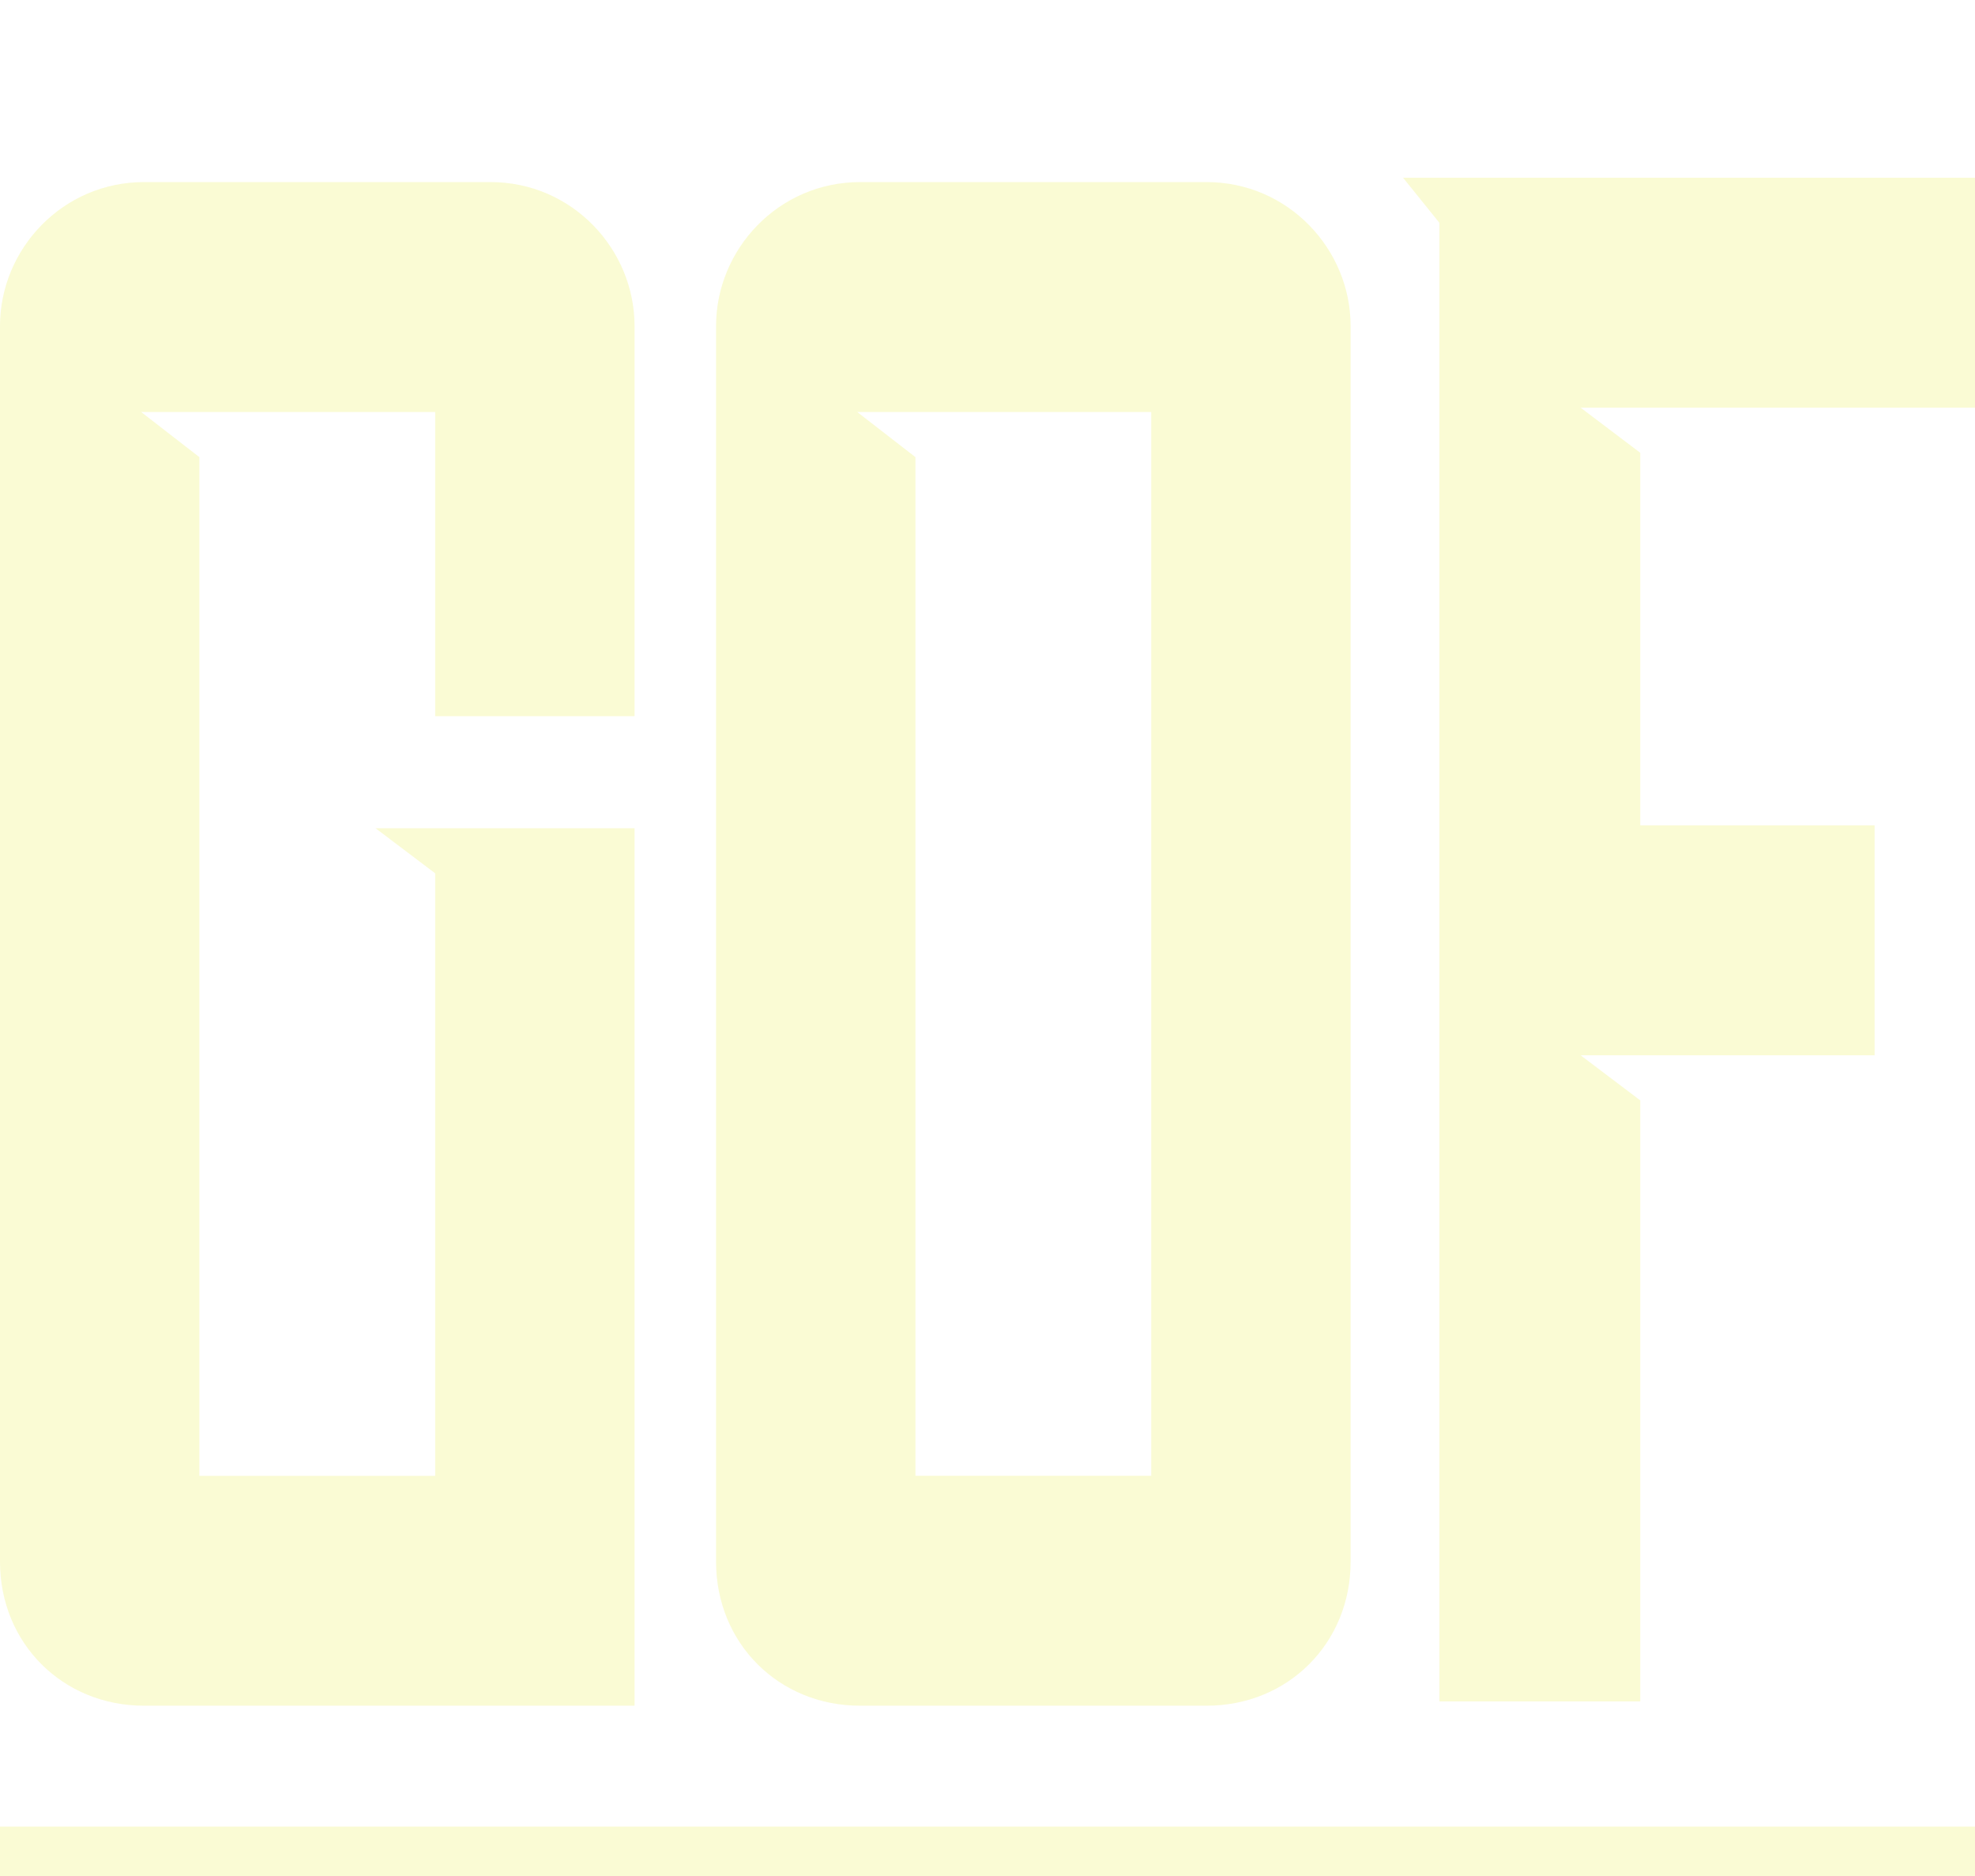
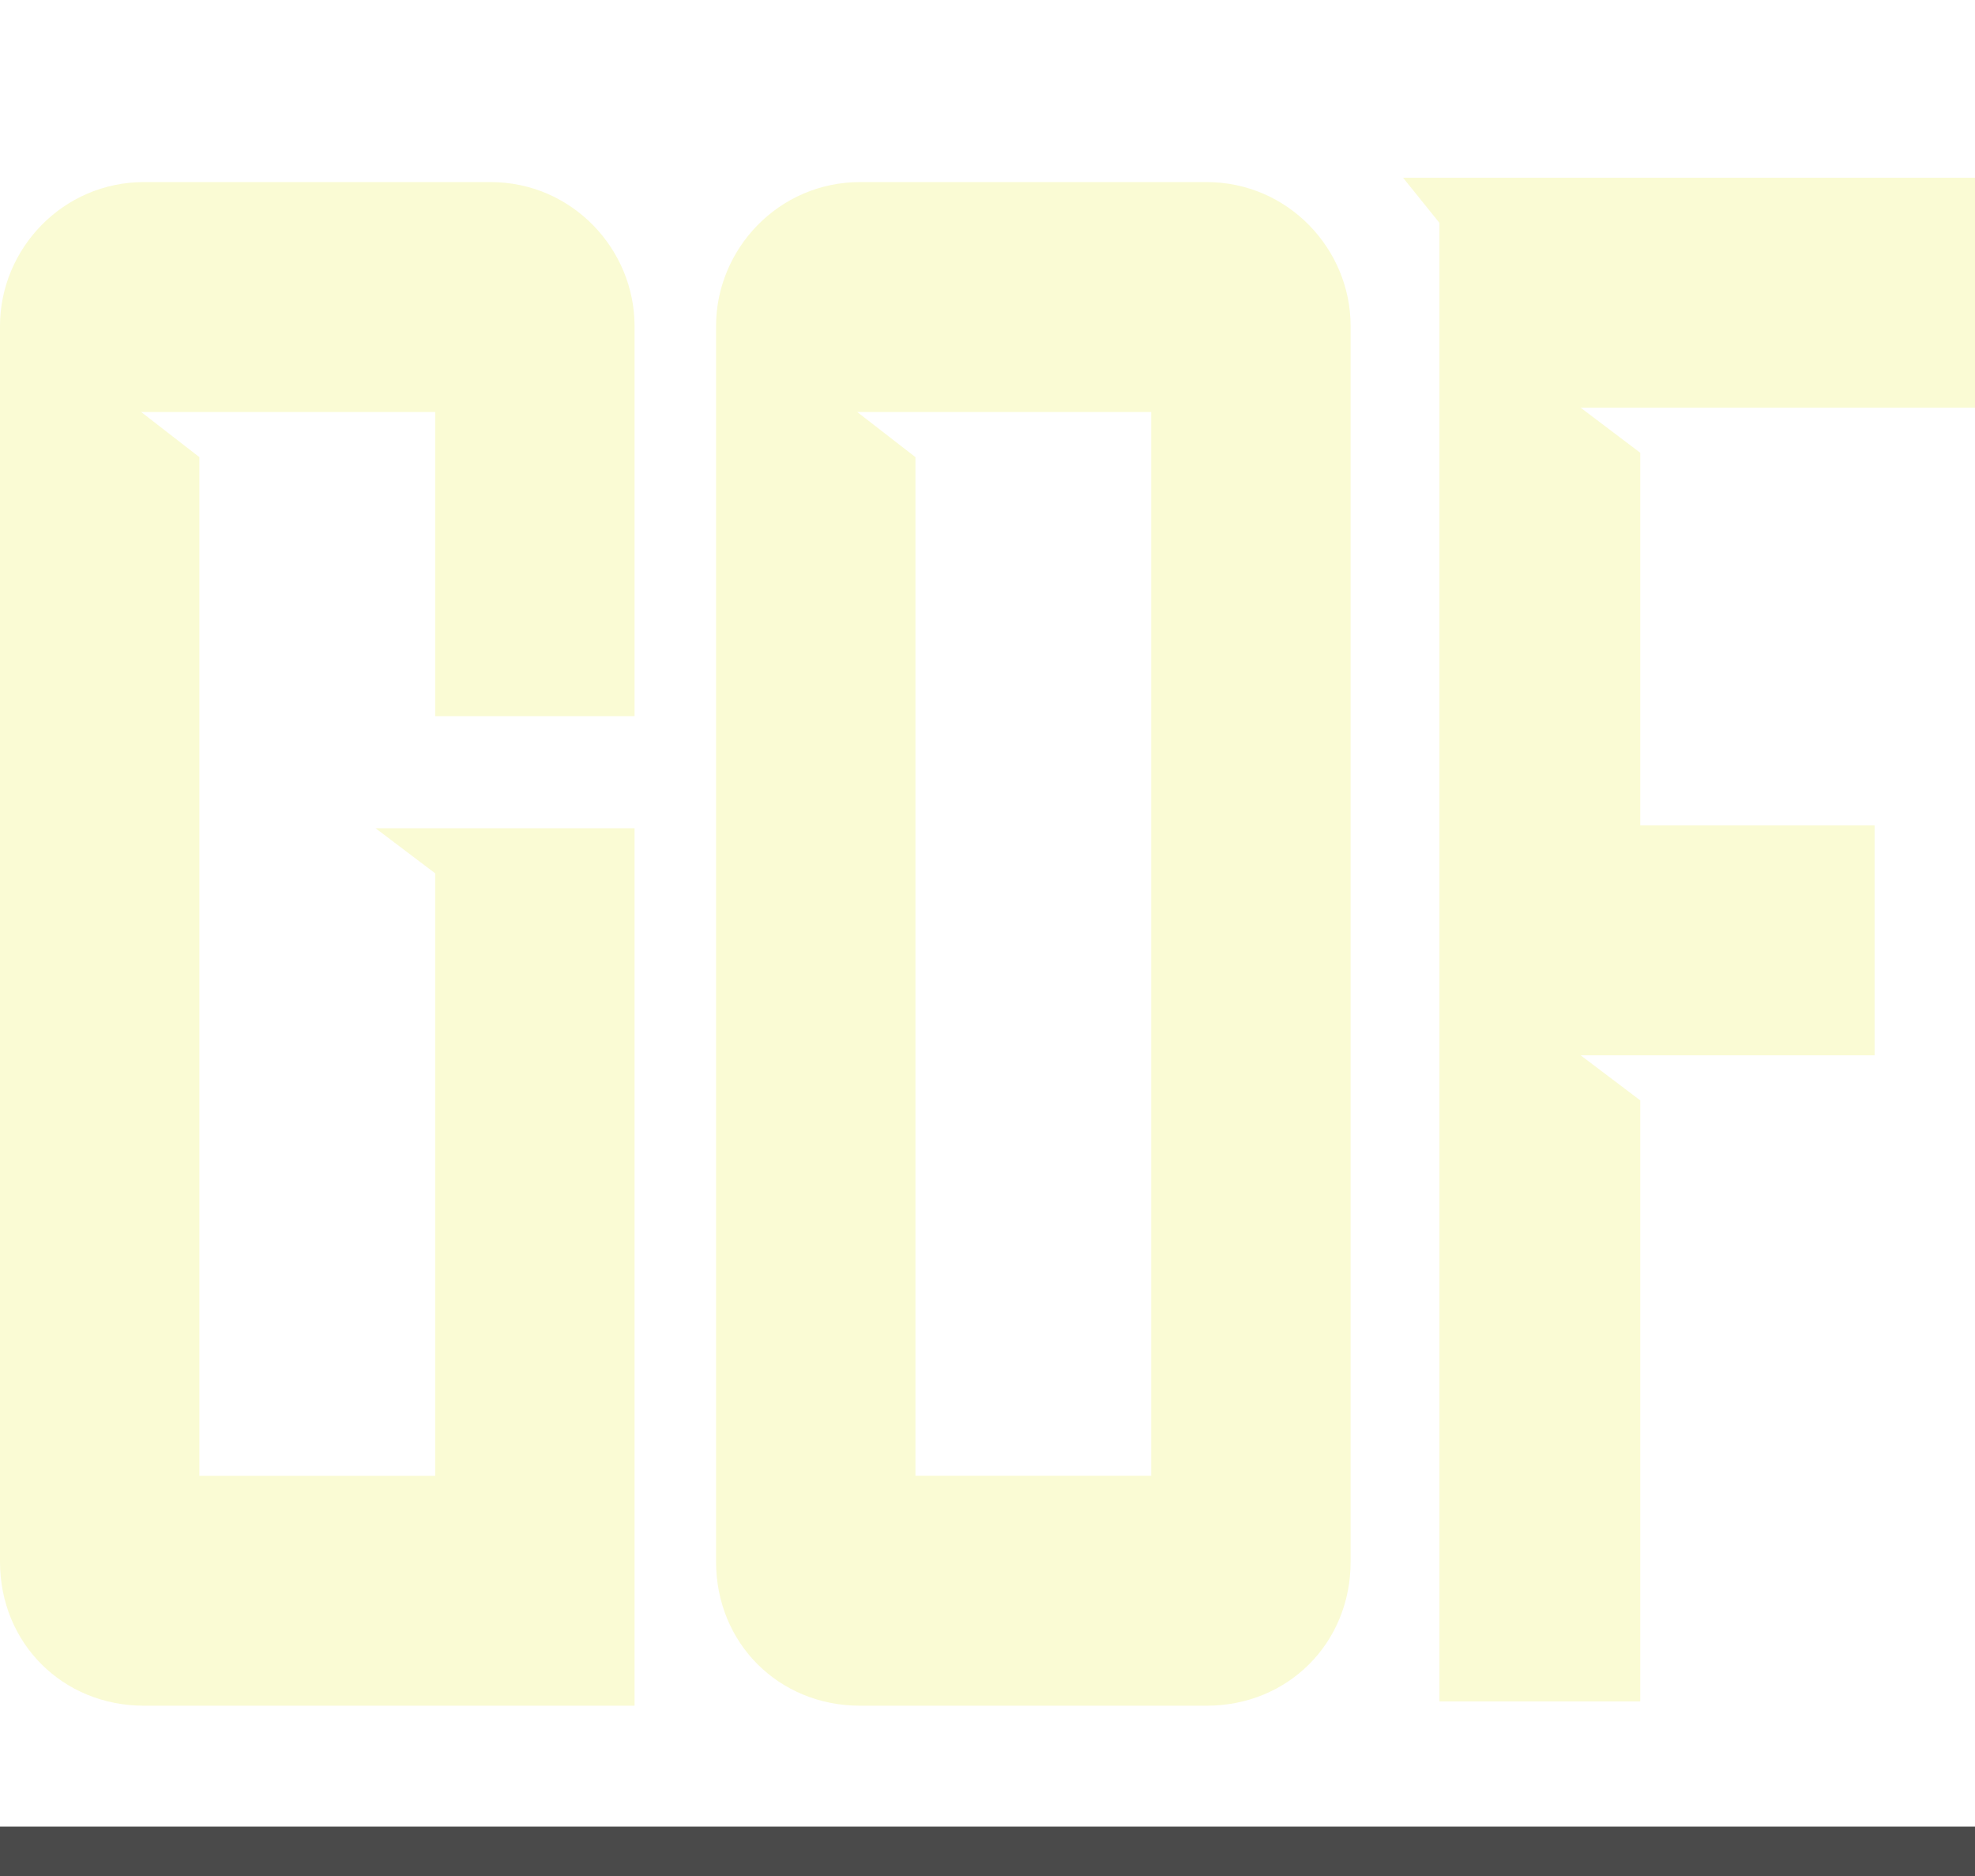
<svg width="200" height="190" viewBox="0 0 200 190" class="css-1j8o68f">
  <defs id="SvgjsDefs1092" />
-   <g id="SvgjsG1093" featurekey="nameContainer" transform="matrix(1,0,0,1,0,0)" fill="#fafbd4">
+   <g id="SvgjsG1093" featurekey="nameContainer" transform="matrix(1,0,0,1,0,0)" fill="#4a4a4a">
    <rect y="0" height="1" width="1" opacity="0" />
    <rect y="185" width="200" height="5" />
  </g>
  <g id="SvgjsG1094" featurekey="nameFeature-0" transform="matrix(5.512175,0,0,5.512175,-7.222052,-47.88217)" fill="#fafbd4">
    <path d="M12.968 14.679 l0 7.166 l-3.663 0 l0 -5.588 l-5.401 0 l1.069 0.829 l0 18.717 l4.332 0 l0 -11.07 l-1.096 -0.829 l4.759 0 l0 16.123 l-9.011 0 c-1.497 0 -2.647 -1.15 -2.647 -2.647 l0 -22.701 c0 -1.417 1.15 -2.647 2.647 -2.647 l6.364 0 c1.497 0 2.647 1.23 2.647 2.647 z M18.128 35.802 l4.332 0 l0 -19.545 l-5.401 0 l1.069 0.829 l0 18.717 z M26.123 14.679 l0 22.701 c0 1.497 -1.15 2.647 -2.647 2.647 l-6.364 0 c-1.497 0 -2.647 -1.15 -2.647 -2.647 l0 -22.701 c0 -1.417 1.15 -2.647 2.647 -2.647 l6.364 0 c1.497 0 2.647 1.23 2.647 2.647 z M27.754 12.781 l-0.668 -0.829 l10.508 0 l0 4.225 l-7.246 0 l1.096 0.829 l0 6.845 l4.305 0 l0 4.225 l-5.401 0 l1.096 0.829 l0 11.043 l-3.69 0 l0 -27.166 z" />
  </g>
</svg>
